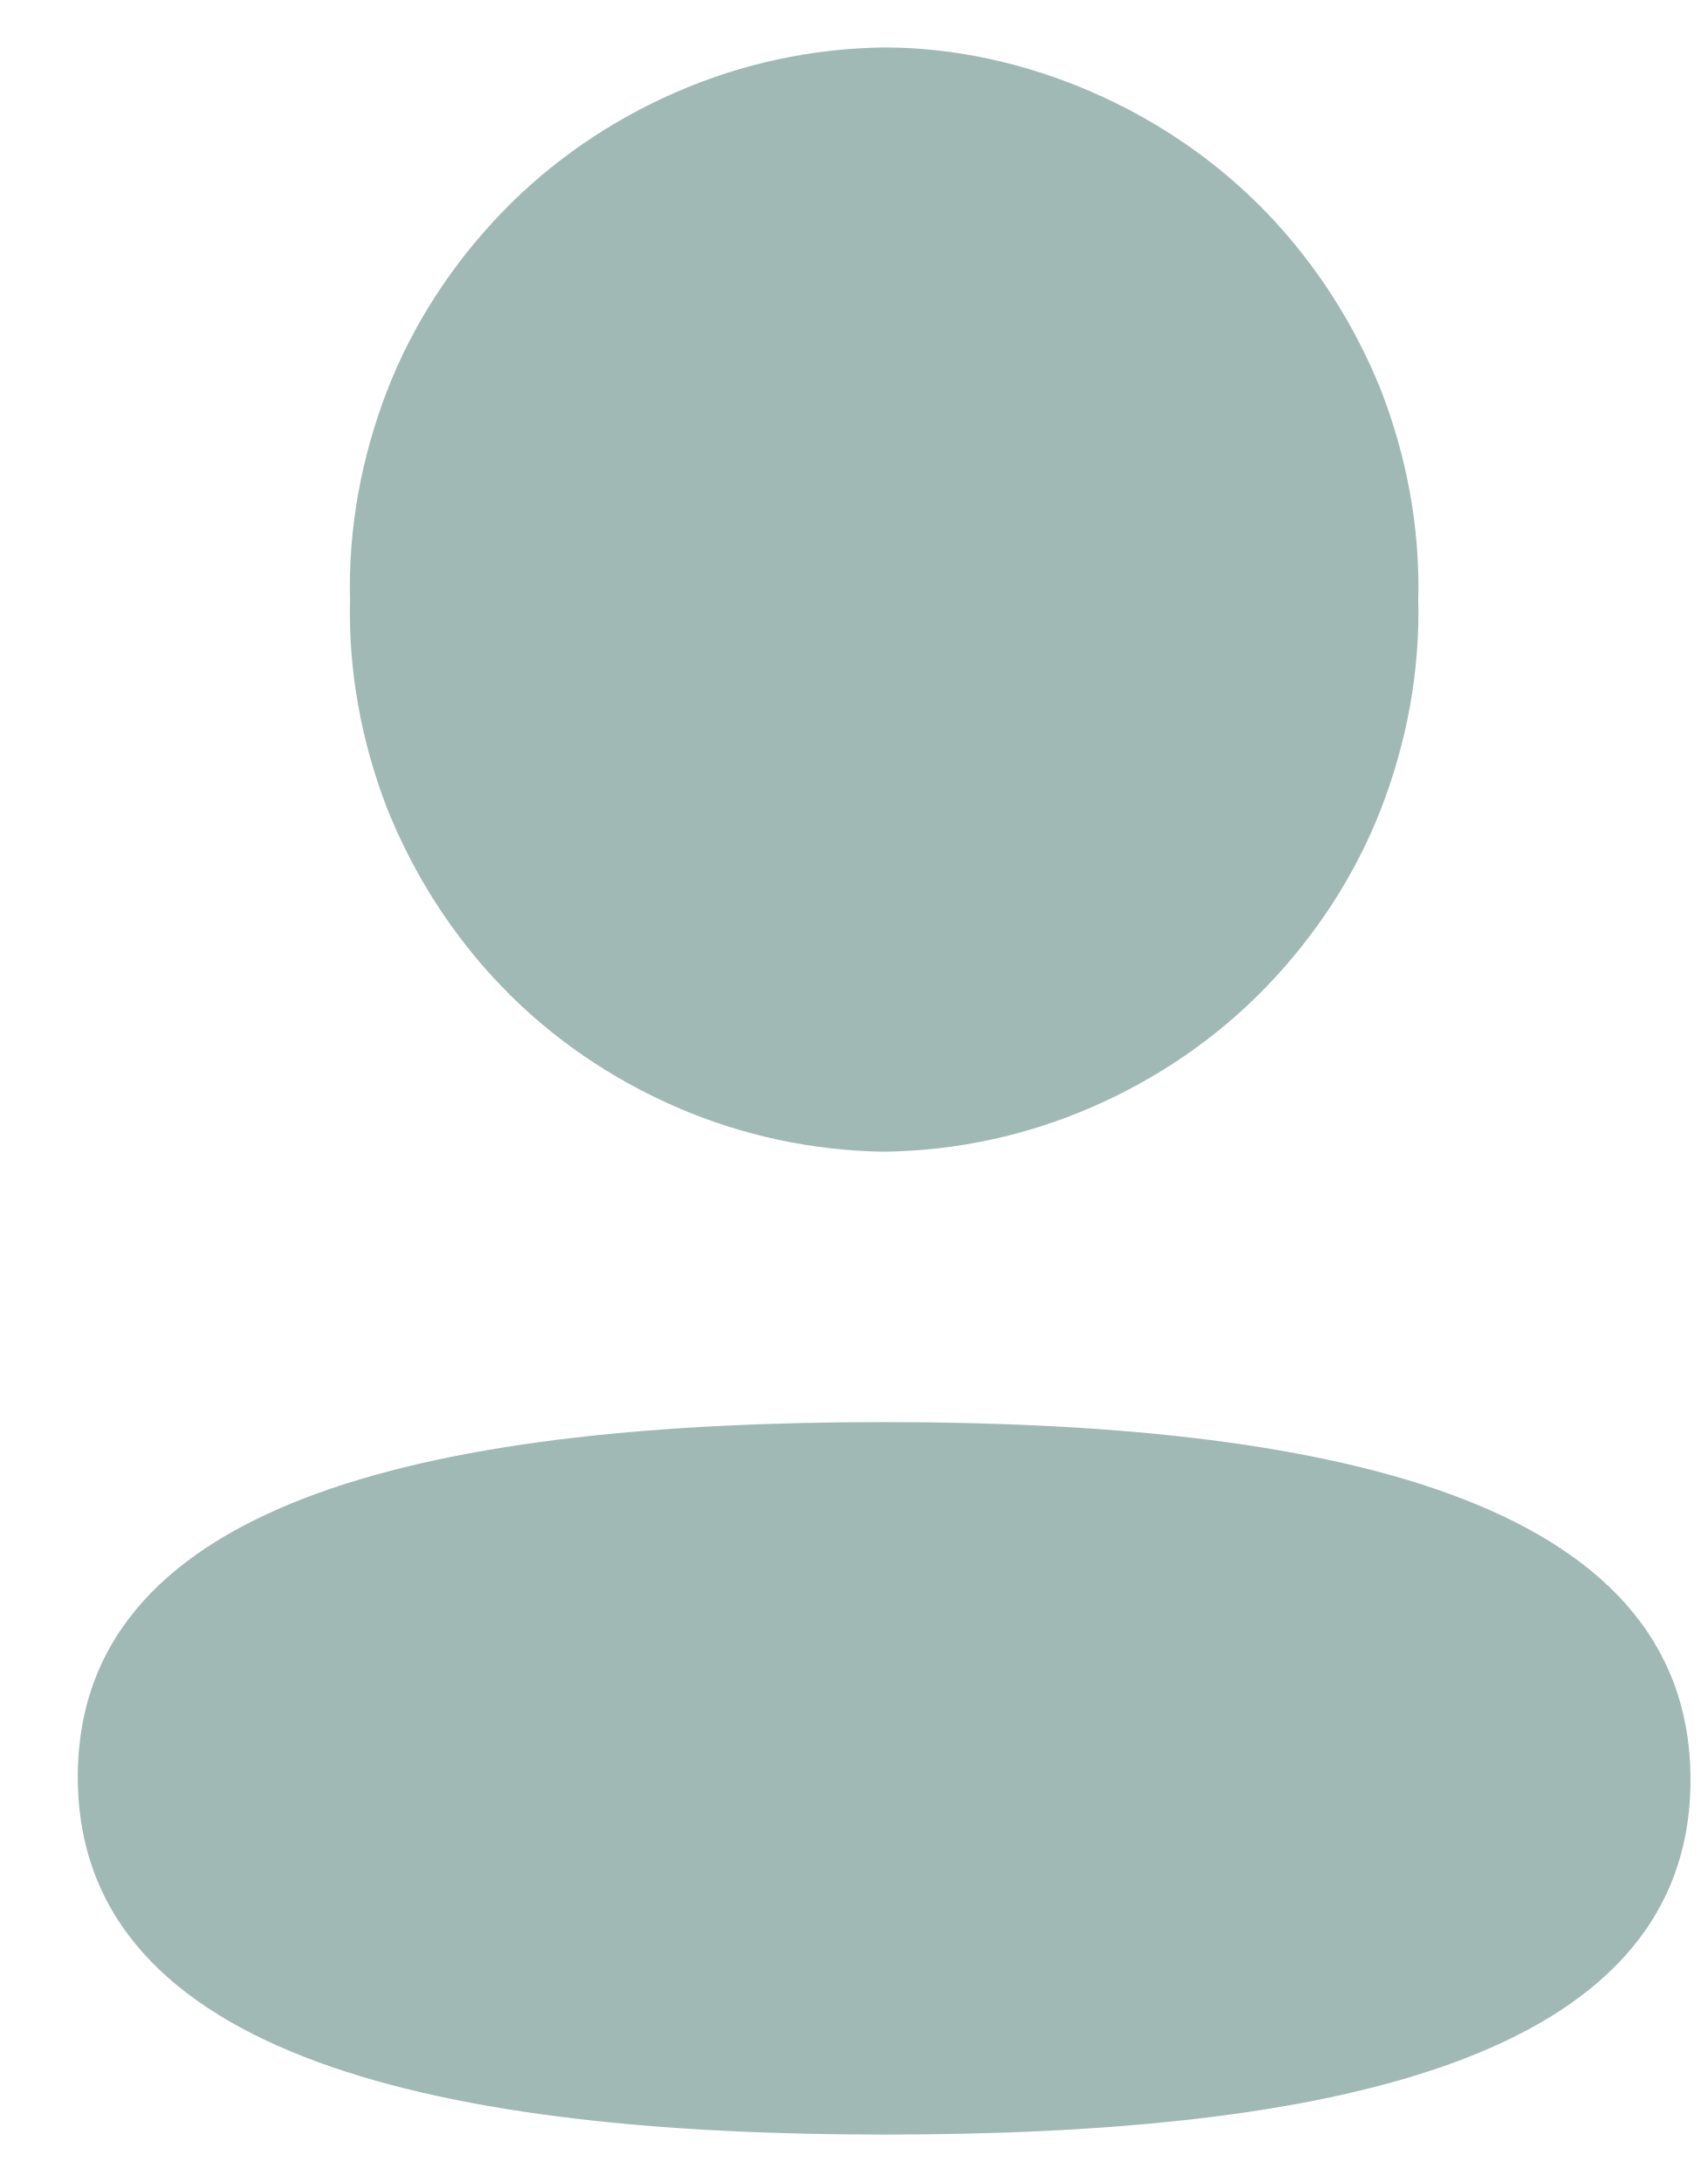
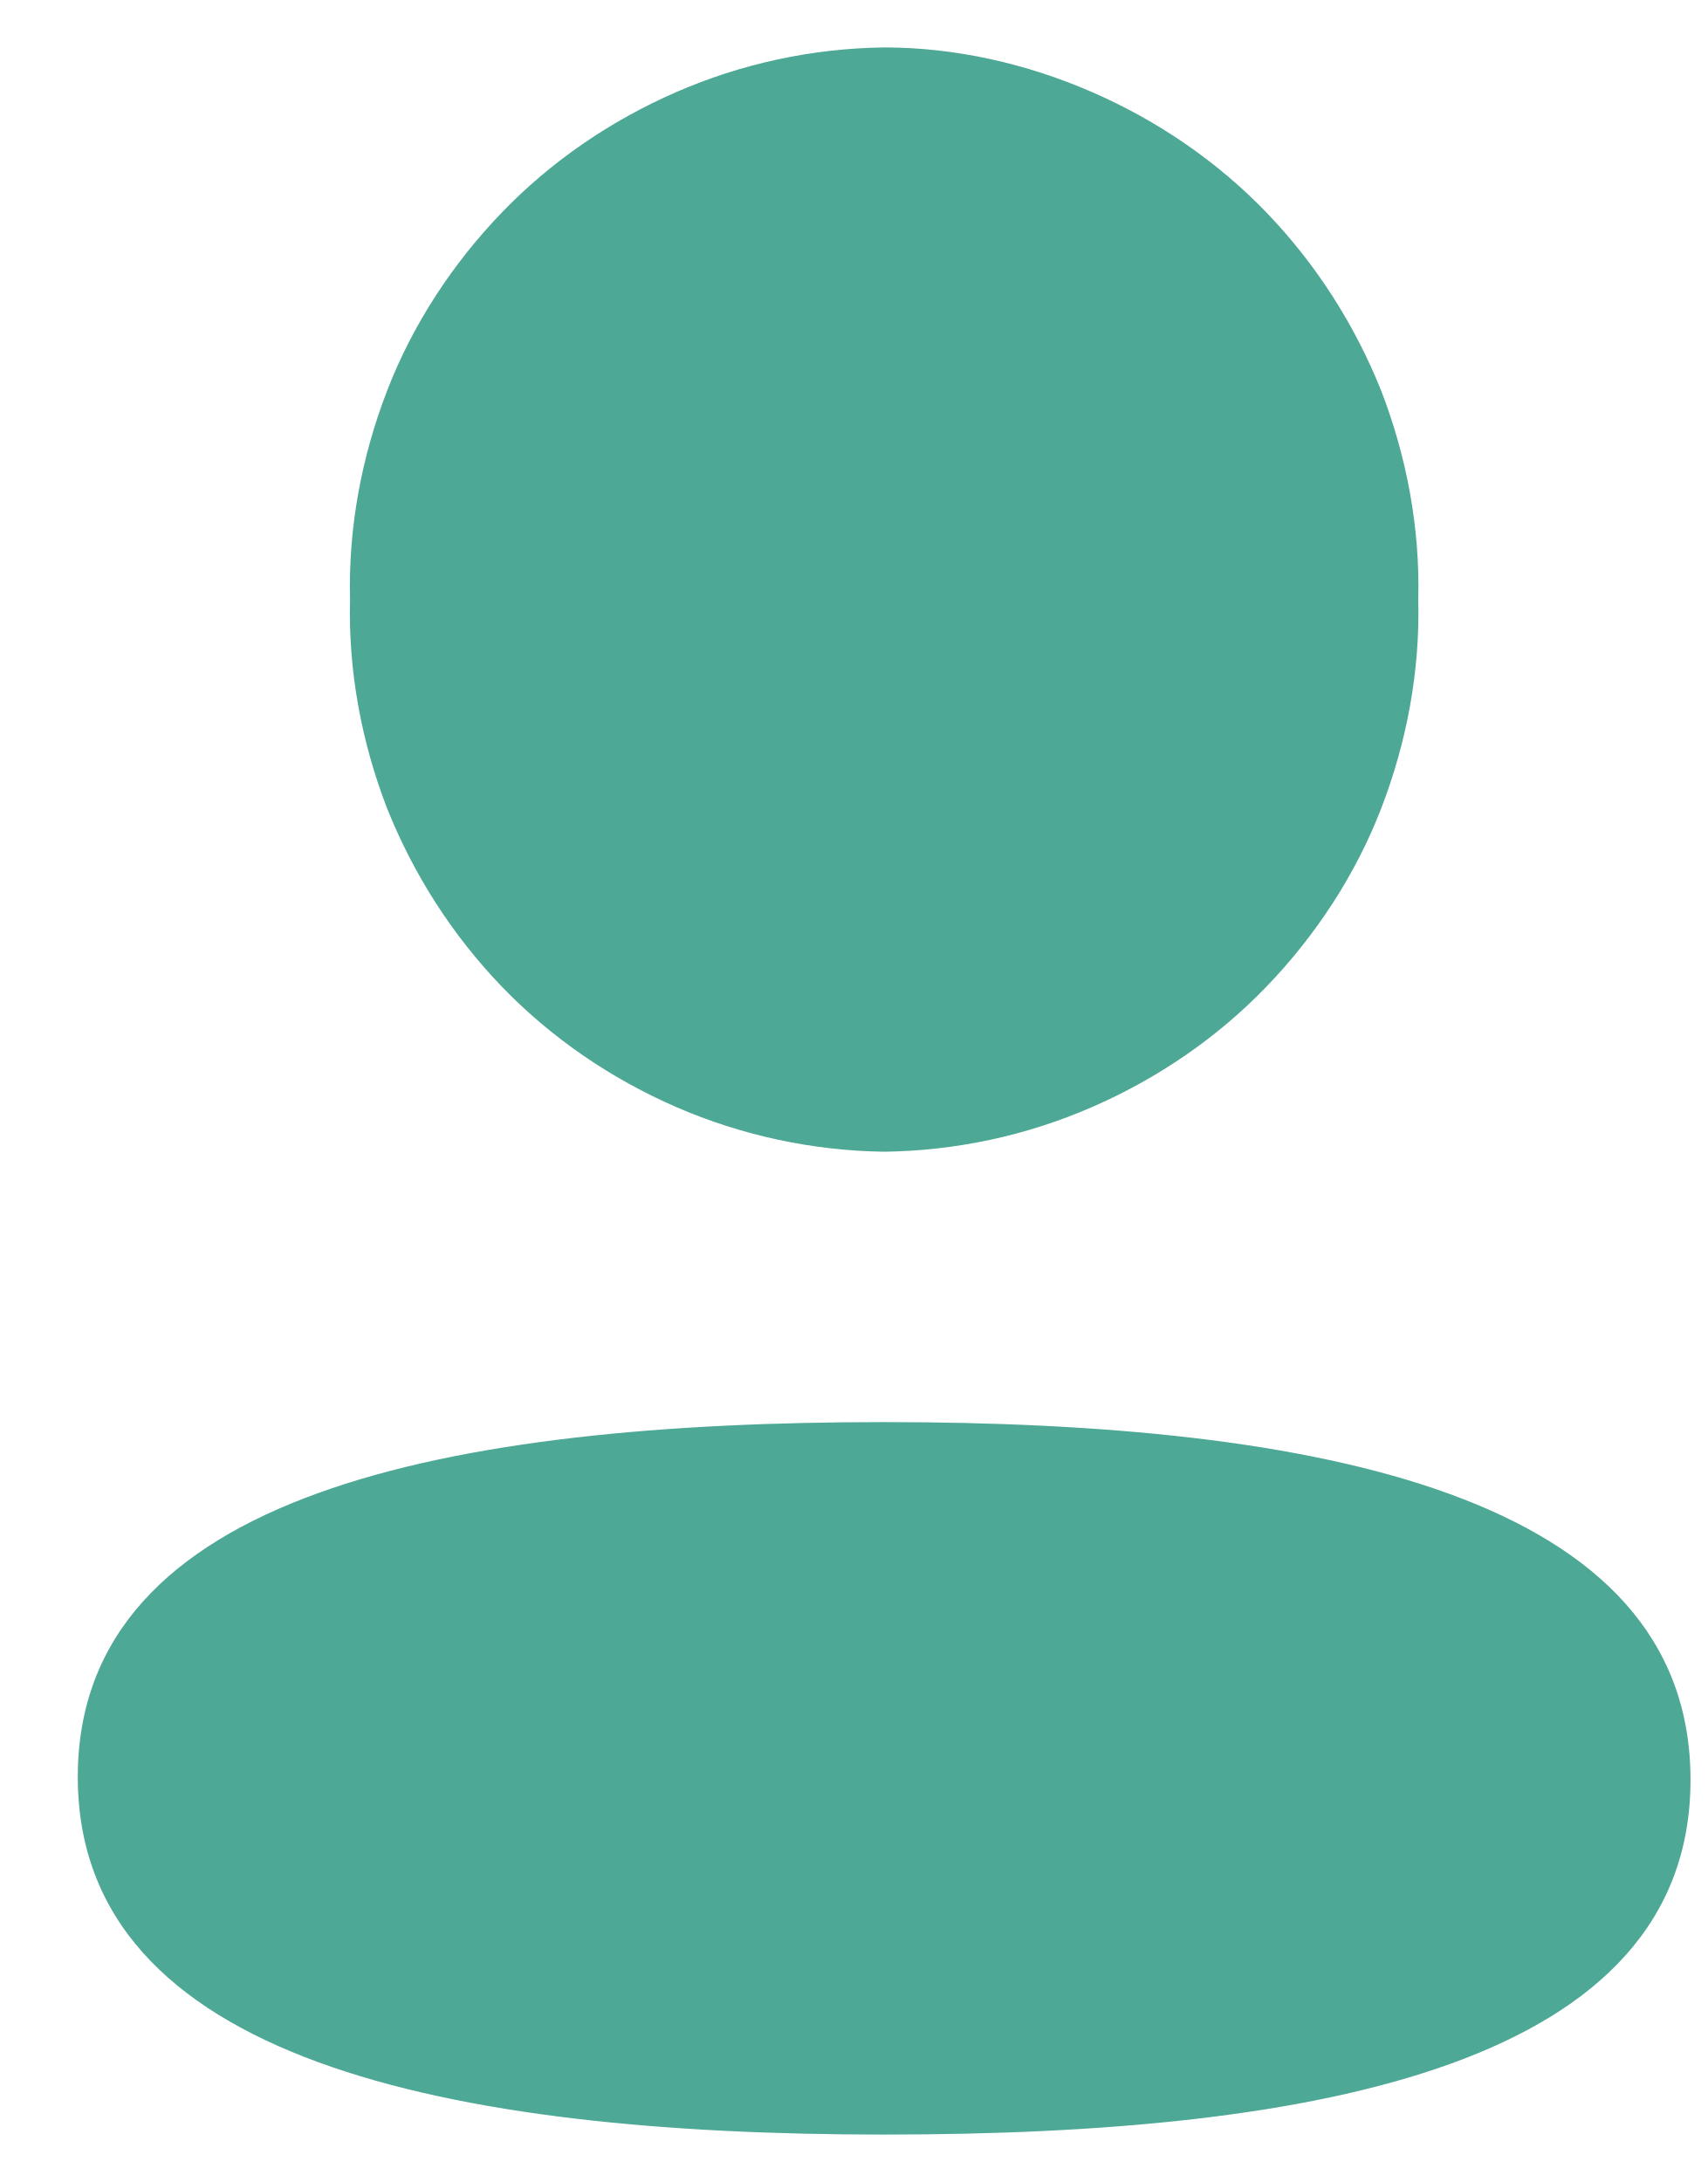
- <svg xmlns="http://www.w3.org/2000/svg" id="Ebene_1" version="1.1" viewBox="0 0 18 23">
-   <path d="M.82,18.73c0-2.99,3.92-3.74,8.5-3.74s8.5.77,8.5,3.77-3.92,3.74-8.5,3.74-8.5-.78-8.5-3.77ZM3.69,6.32c-.02-.75.12-1.5.39-2.2.27-.7.69-1.34,1.21-1.88.52-.54,1.15-.97,1.84-1.27.69-.3,1.43-.46,2.19-.47.75,0,1.5.17,2.19.47.69.3,1.32.73,1.84,1.27.52.54.93,1.18,1.21,1.88.27.7.41,1.45.39,2.2.02.75-.12,1.5-.39,2.2-.27.7-.69,1.34-1.21,1.88-.52.54-1.15.97-1.84,1.27-.69.3-1.43.46-2.19.47-.75-.01-1.5-.17-2.19-.47-.69-.3-1.32-.73-1.84-1.27-.52-.54-.93-1.18-1.21-1.88-.27-.7-.41-1.45-.39-2.2Z" fill="#a1b9b5" />
+ <svg xmlns="http://www.w3.org/2000/svg" id="Ebene_1" data-name="Ebene 1" viewBox="0 0 18 23">
+   <defs>
+     <style>
+       .cls-1 {
+         fill: #4da895;
+       }
+     </style>
+   </defs>
+   <path class="cls-1" d="M.82,18.73c0-2.99,3.92-3.74,8.5-3.74s8.5.77,8.5,3.77-3.92,3.74-8.5,3.74-8.5-.78-8.5-3.77ZM3.69,6.32c-.02-.75.12-1.5.39-2.2.27-.7.69-1.34,1.21-1.88.52-.54,1.15-.97,1.84-1.27.69-.3,1.43-.46,2.19-.47.75,0,1.5.17,2.19.47.69.3,1.32.73,1.84,1.27.52.54.93,1.18,1.21,1.88.27.7.41,1.45.39,2.2.02.75-.12,1.5-.39,2.2-.27.7-.69,1.34-1.21,1.88-.52.54-1.15.97-1.84,1.27-.69.3-1.43.46-2.19.47-.75-.01-1.5-.17-2.19-.47-.69-.3-1.32-.73-1.84-1.27-.52-.54-.93-1.18-1.21-1.88-.27-.7-.41-1.45-.39-2.2Z" />
</svg>
